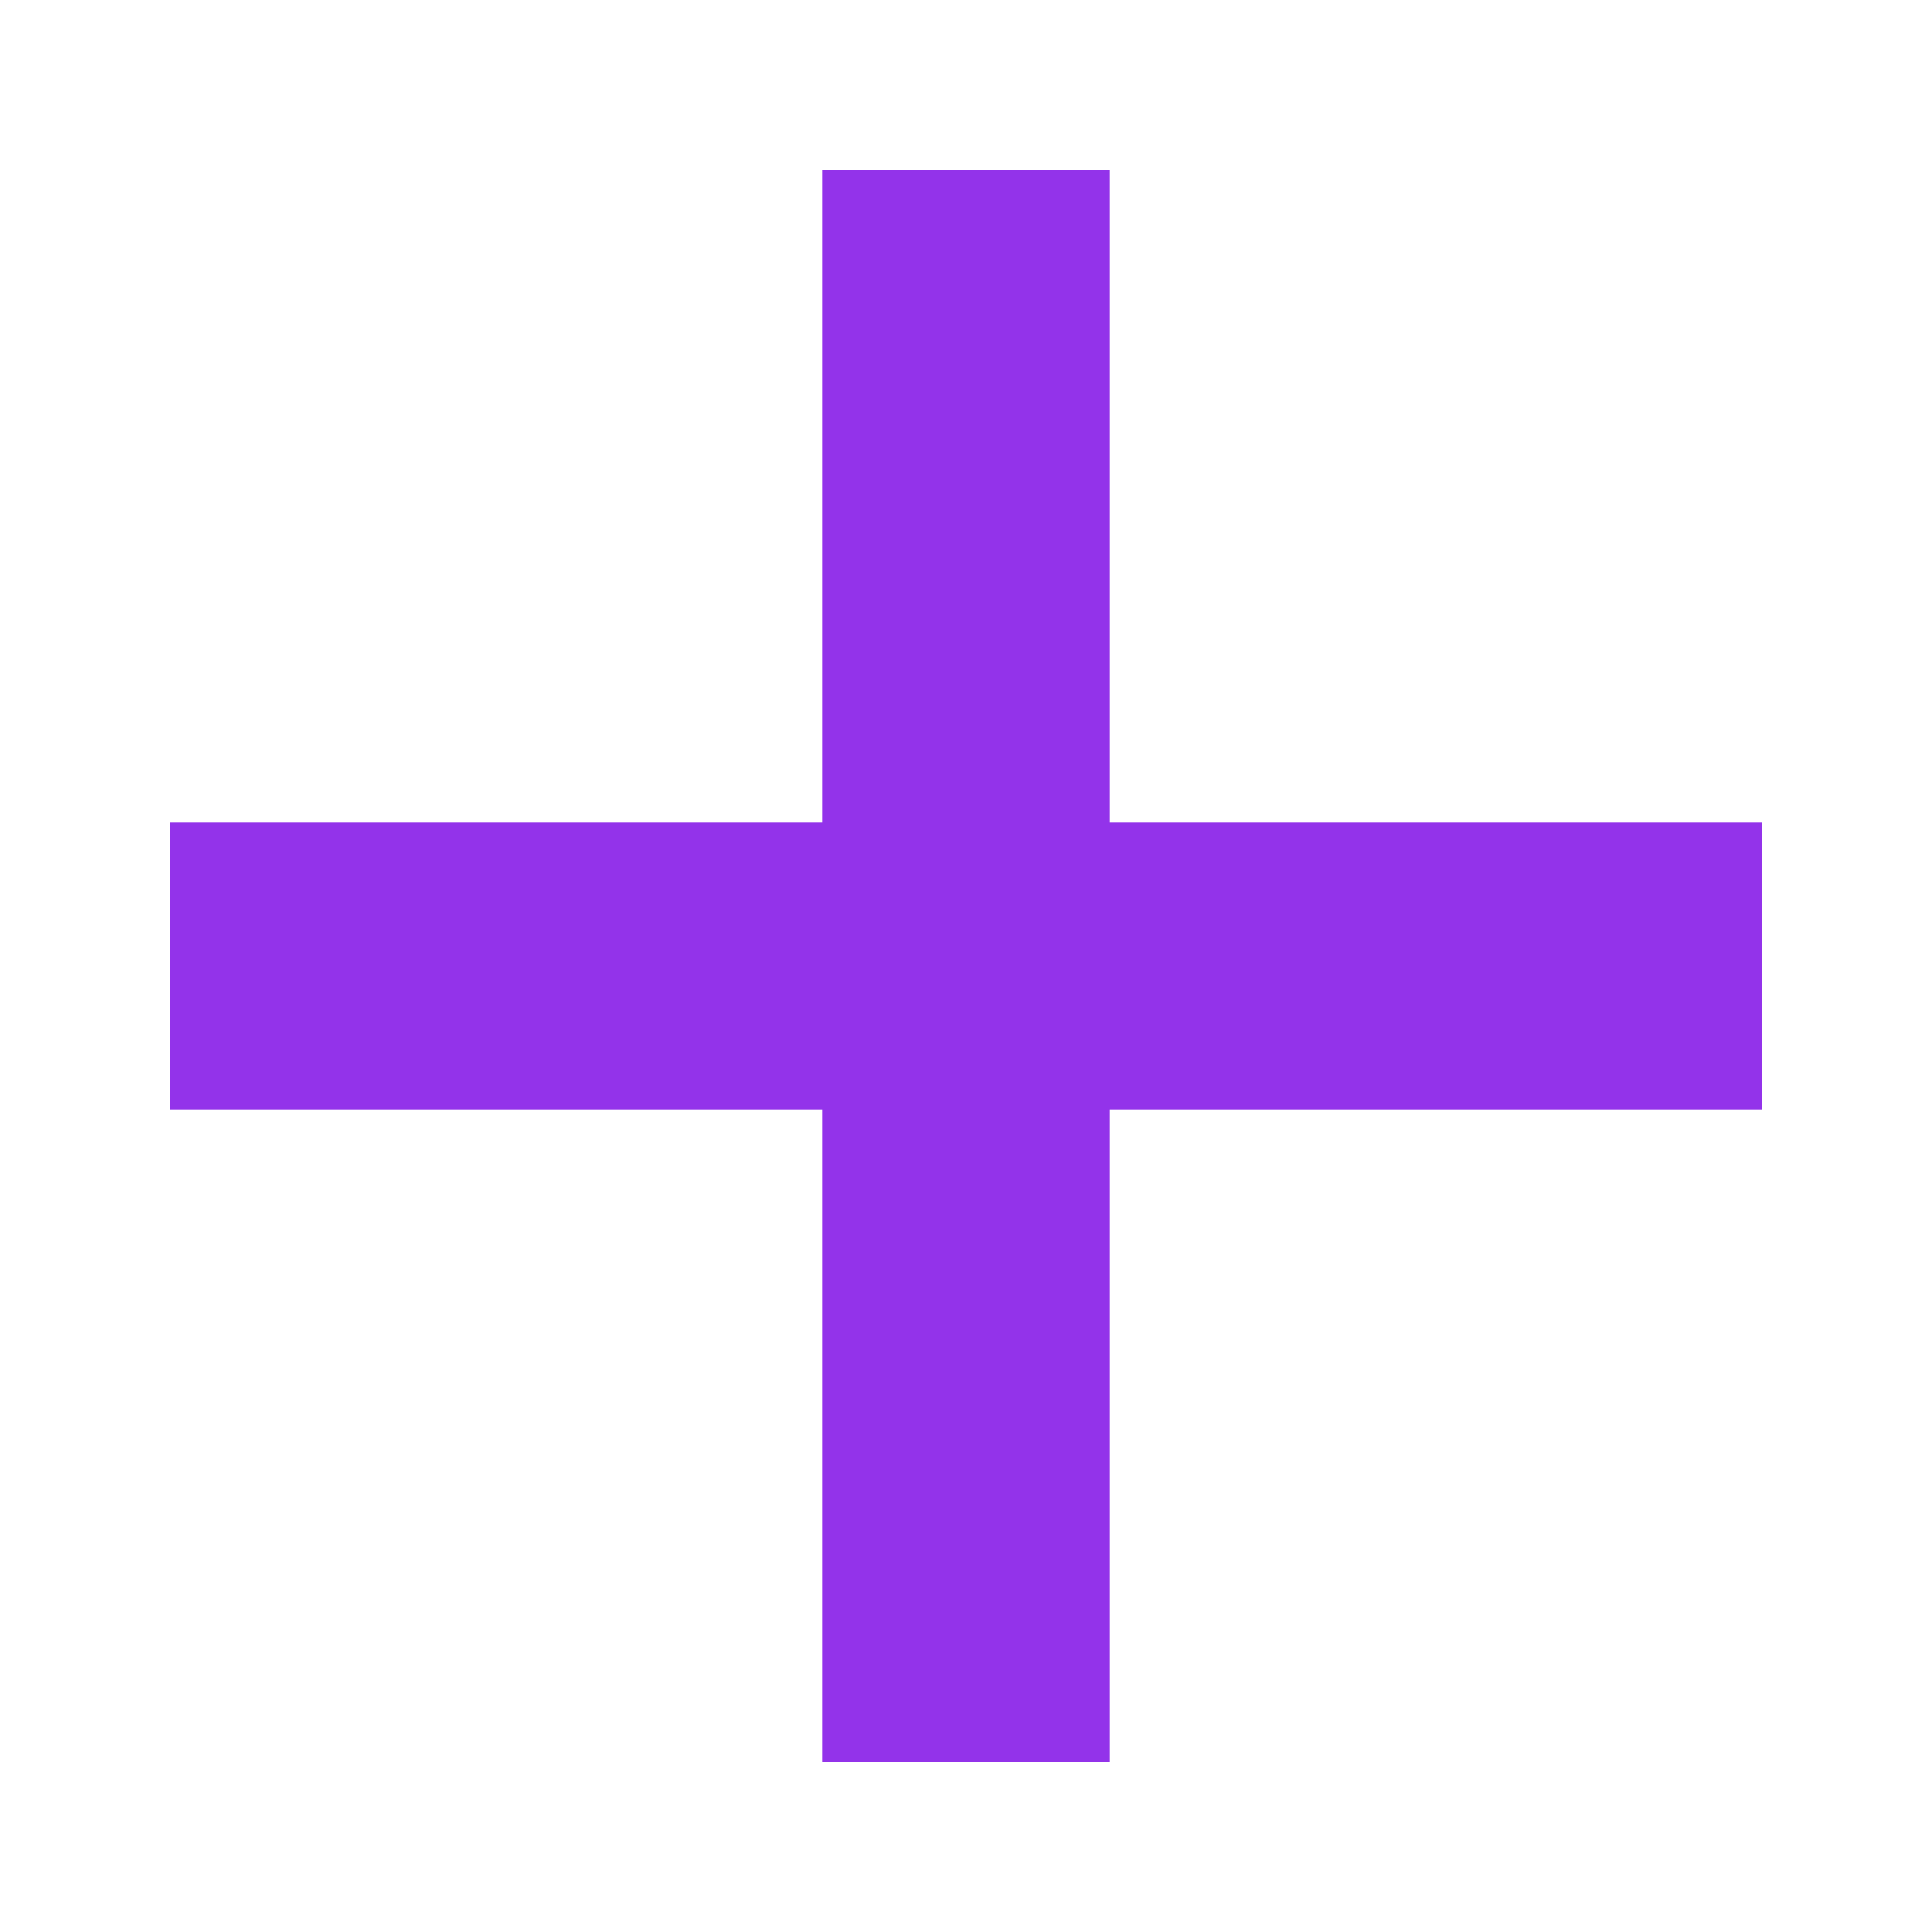
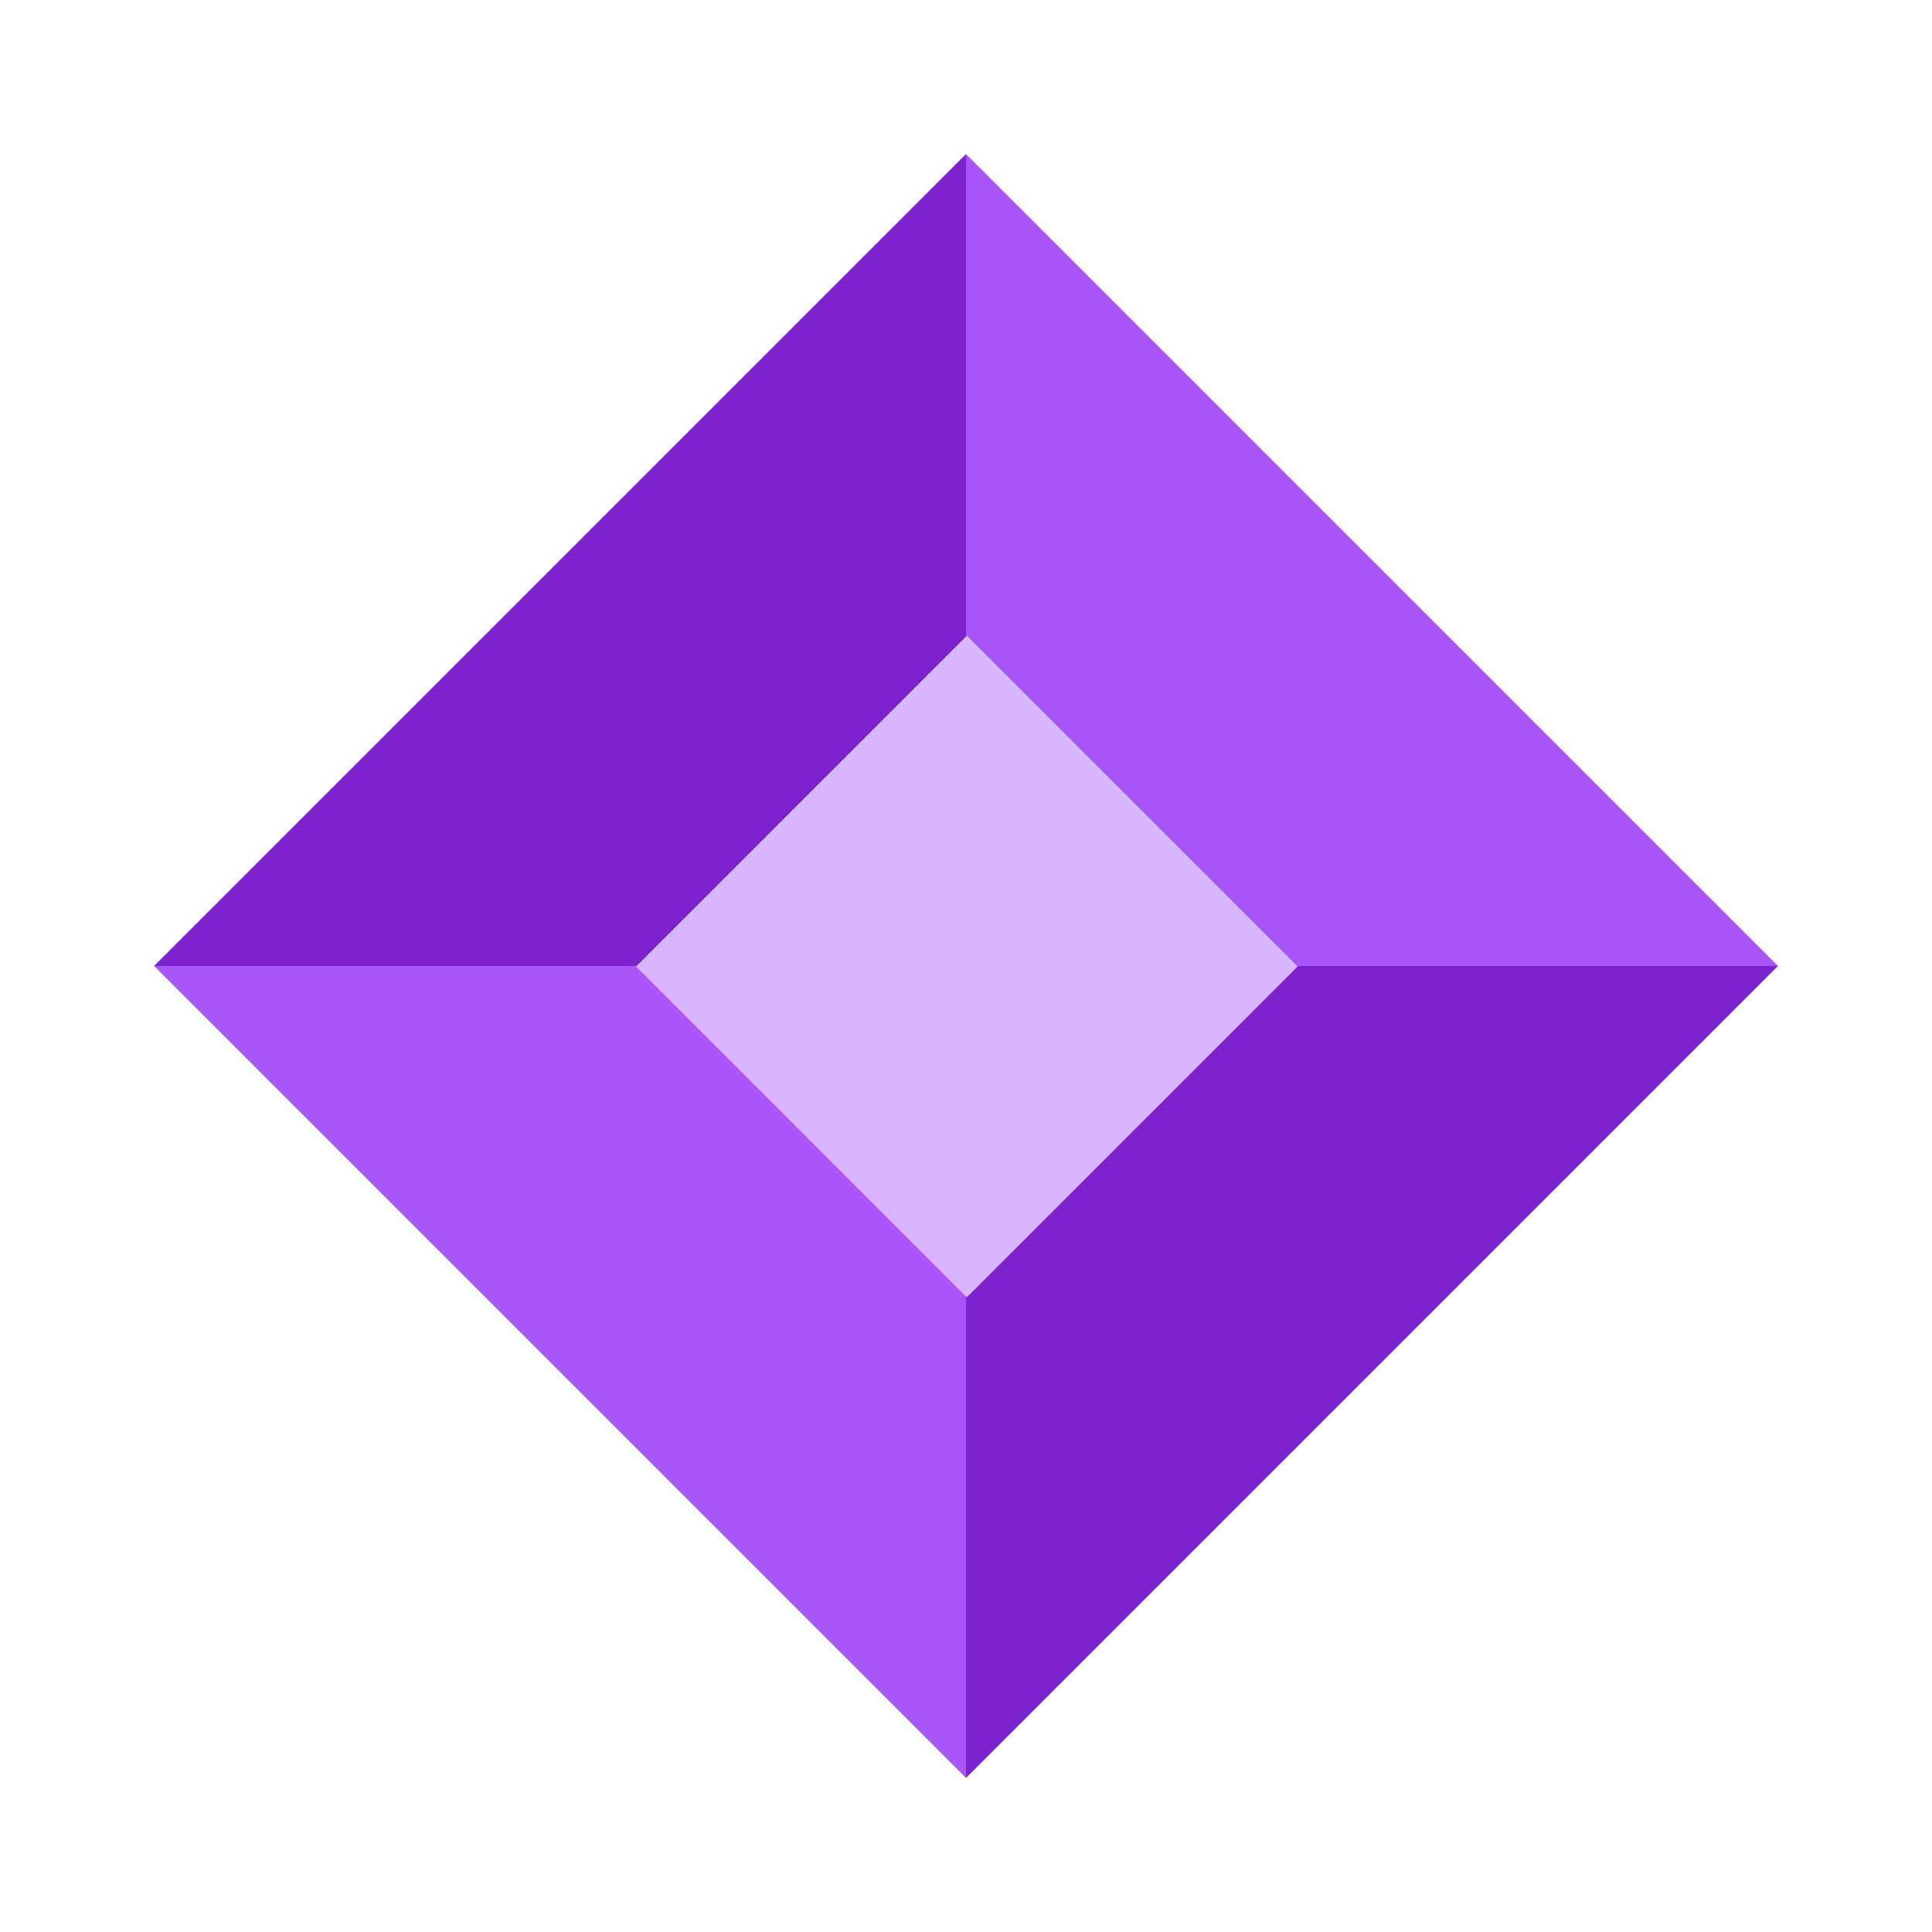
<svg xmlns="http://www.w3.org/2000/svg" id="Icon" viewBox="0 0 1500 1500">
  <defs>
-     <style>.cls-1{fill:#9333ea;stroke-width:0px;}</style>
+     <style>.cls-1{fill:#7e22cf;}.cls-1,.cls-2,.cls-3{stroke-width:0px;}.cls-2{fill:#a856f7;}.cls-3{fill:#d8b5fe;}</style>
  </defs>
-   <g id="Icon_03_-_Bell">
-     <polygon class="cls-1" points="1368 638.5 1368 861.5 861.5 861.5 861.5 1368 638.5 1368 638.5 861.5 132 861.5 132 638.5 638.5 638.5 638.5 132 861.5 132 861.5 638.5 1368 638.5" />
+   <g id="Icon_01_-_Camera">
+     <polygon class="cls-1" points="750 119.6 750 494.45 494.45 750 119.6 750 750 119.6" />
+     <polygon class="cls-2" points="1380.4 750 1006.83 750 750.63 493.81 750 494.45 750 119.6 1380.4 750" />
+     <polygon class="cls-1" points="1380.4 750 750 1380.4 750 1006.41 750.63 1007.04 1007.25 750.42 1006.83 750 1380.4 750" />
+     <polygon class="cls-2" points="750 1006.41 750 1380.4 119.6 750 494.45 750 494.03 750.42 750 1006.41" />
+     <polygon class="cls-3" points="1007.25 750.42 750.63 1007.04 750 1006.41 494.03 750.42 494.45 750 750.63 493.81 1006.83 750 1007.25 750.42" />
  </g>
</svg>
